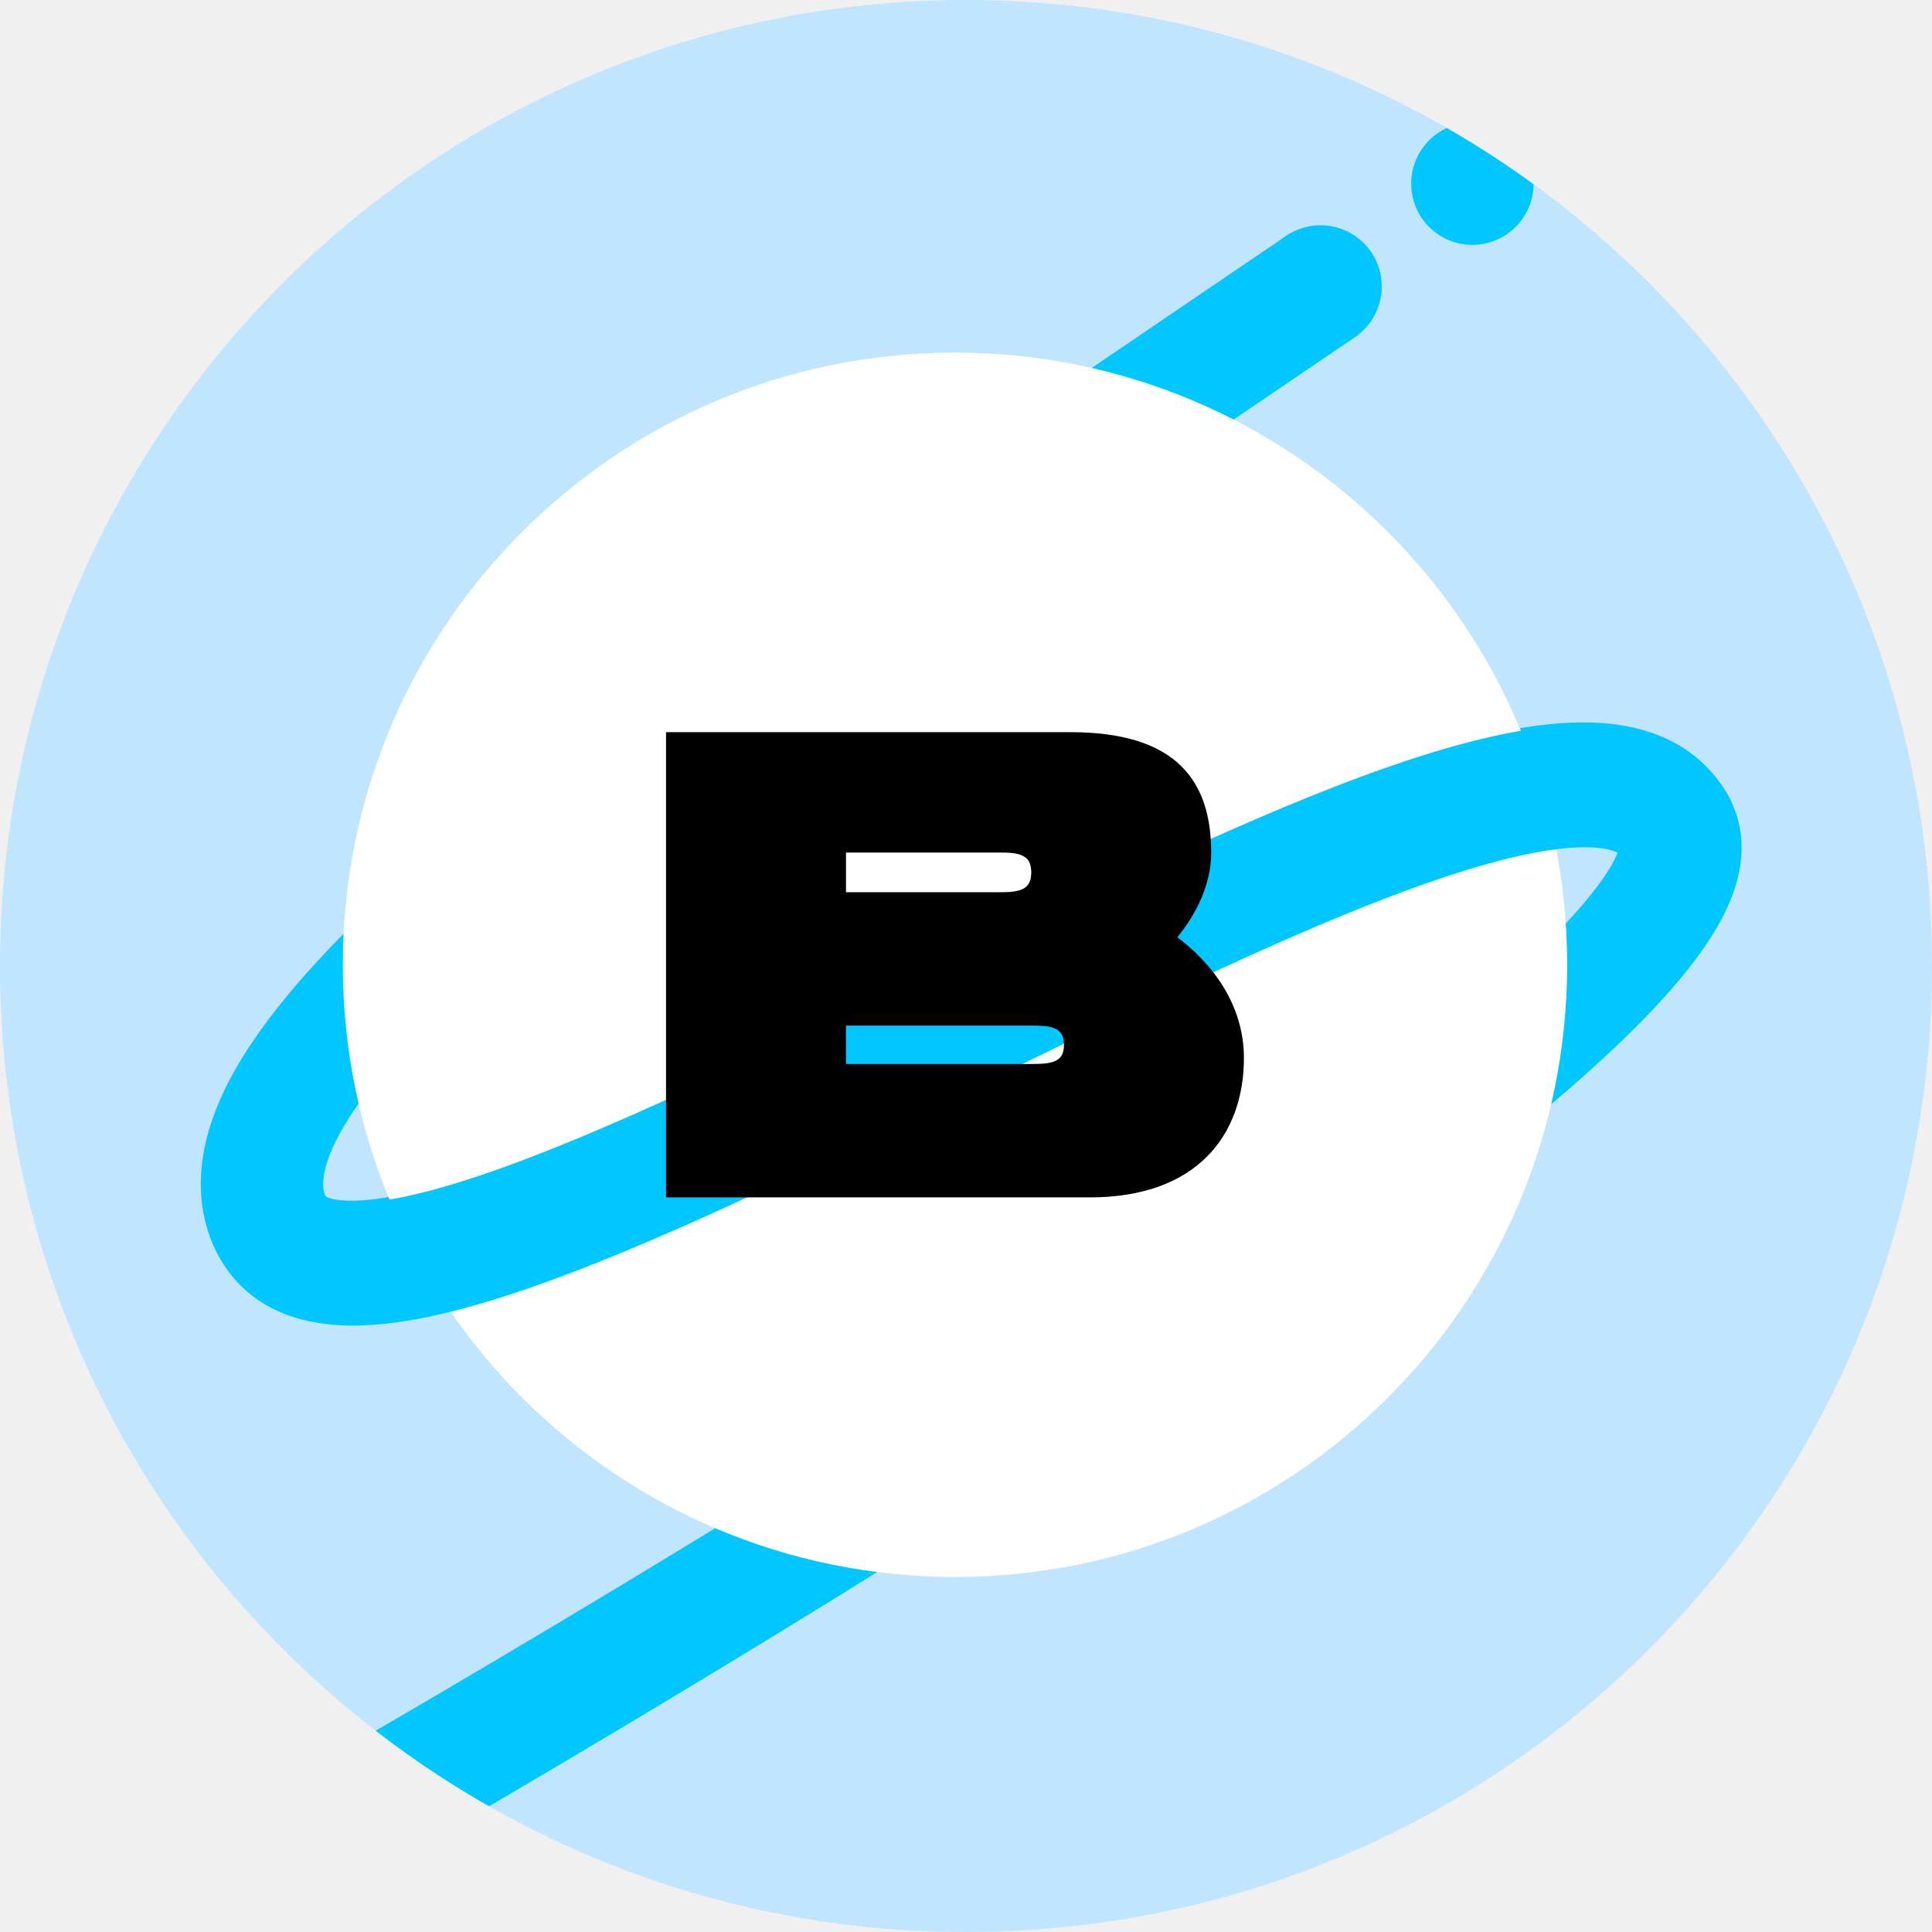
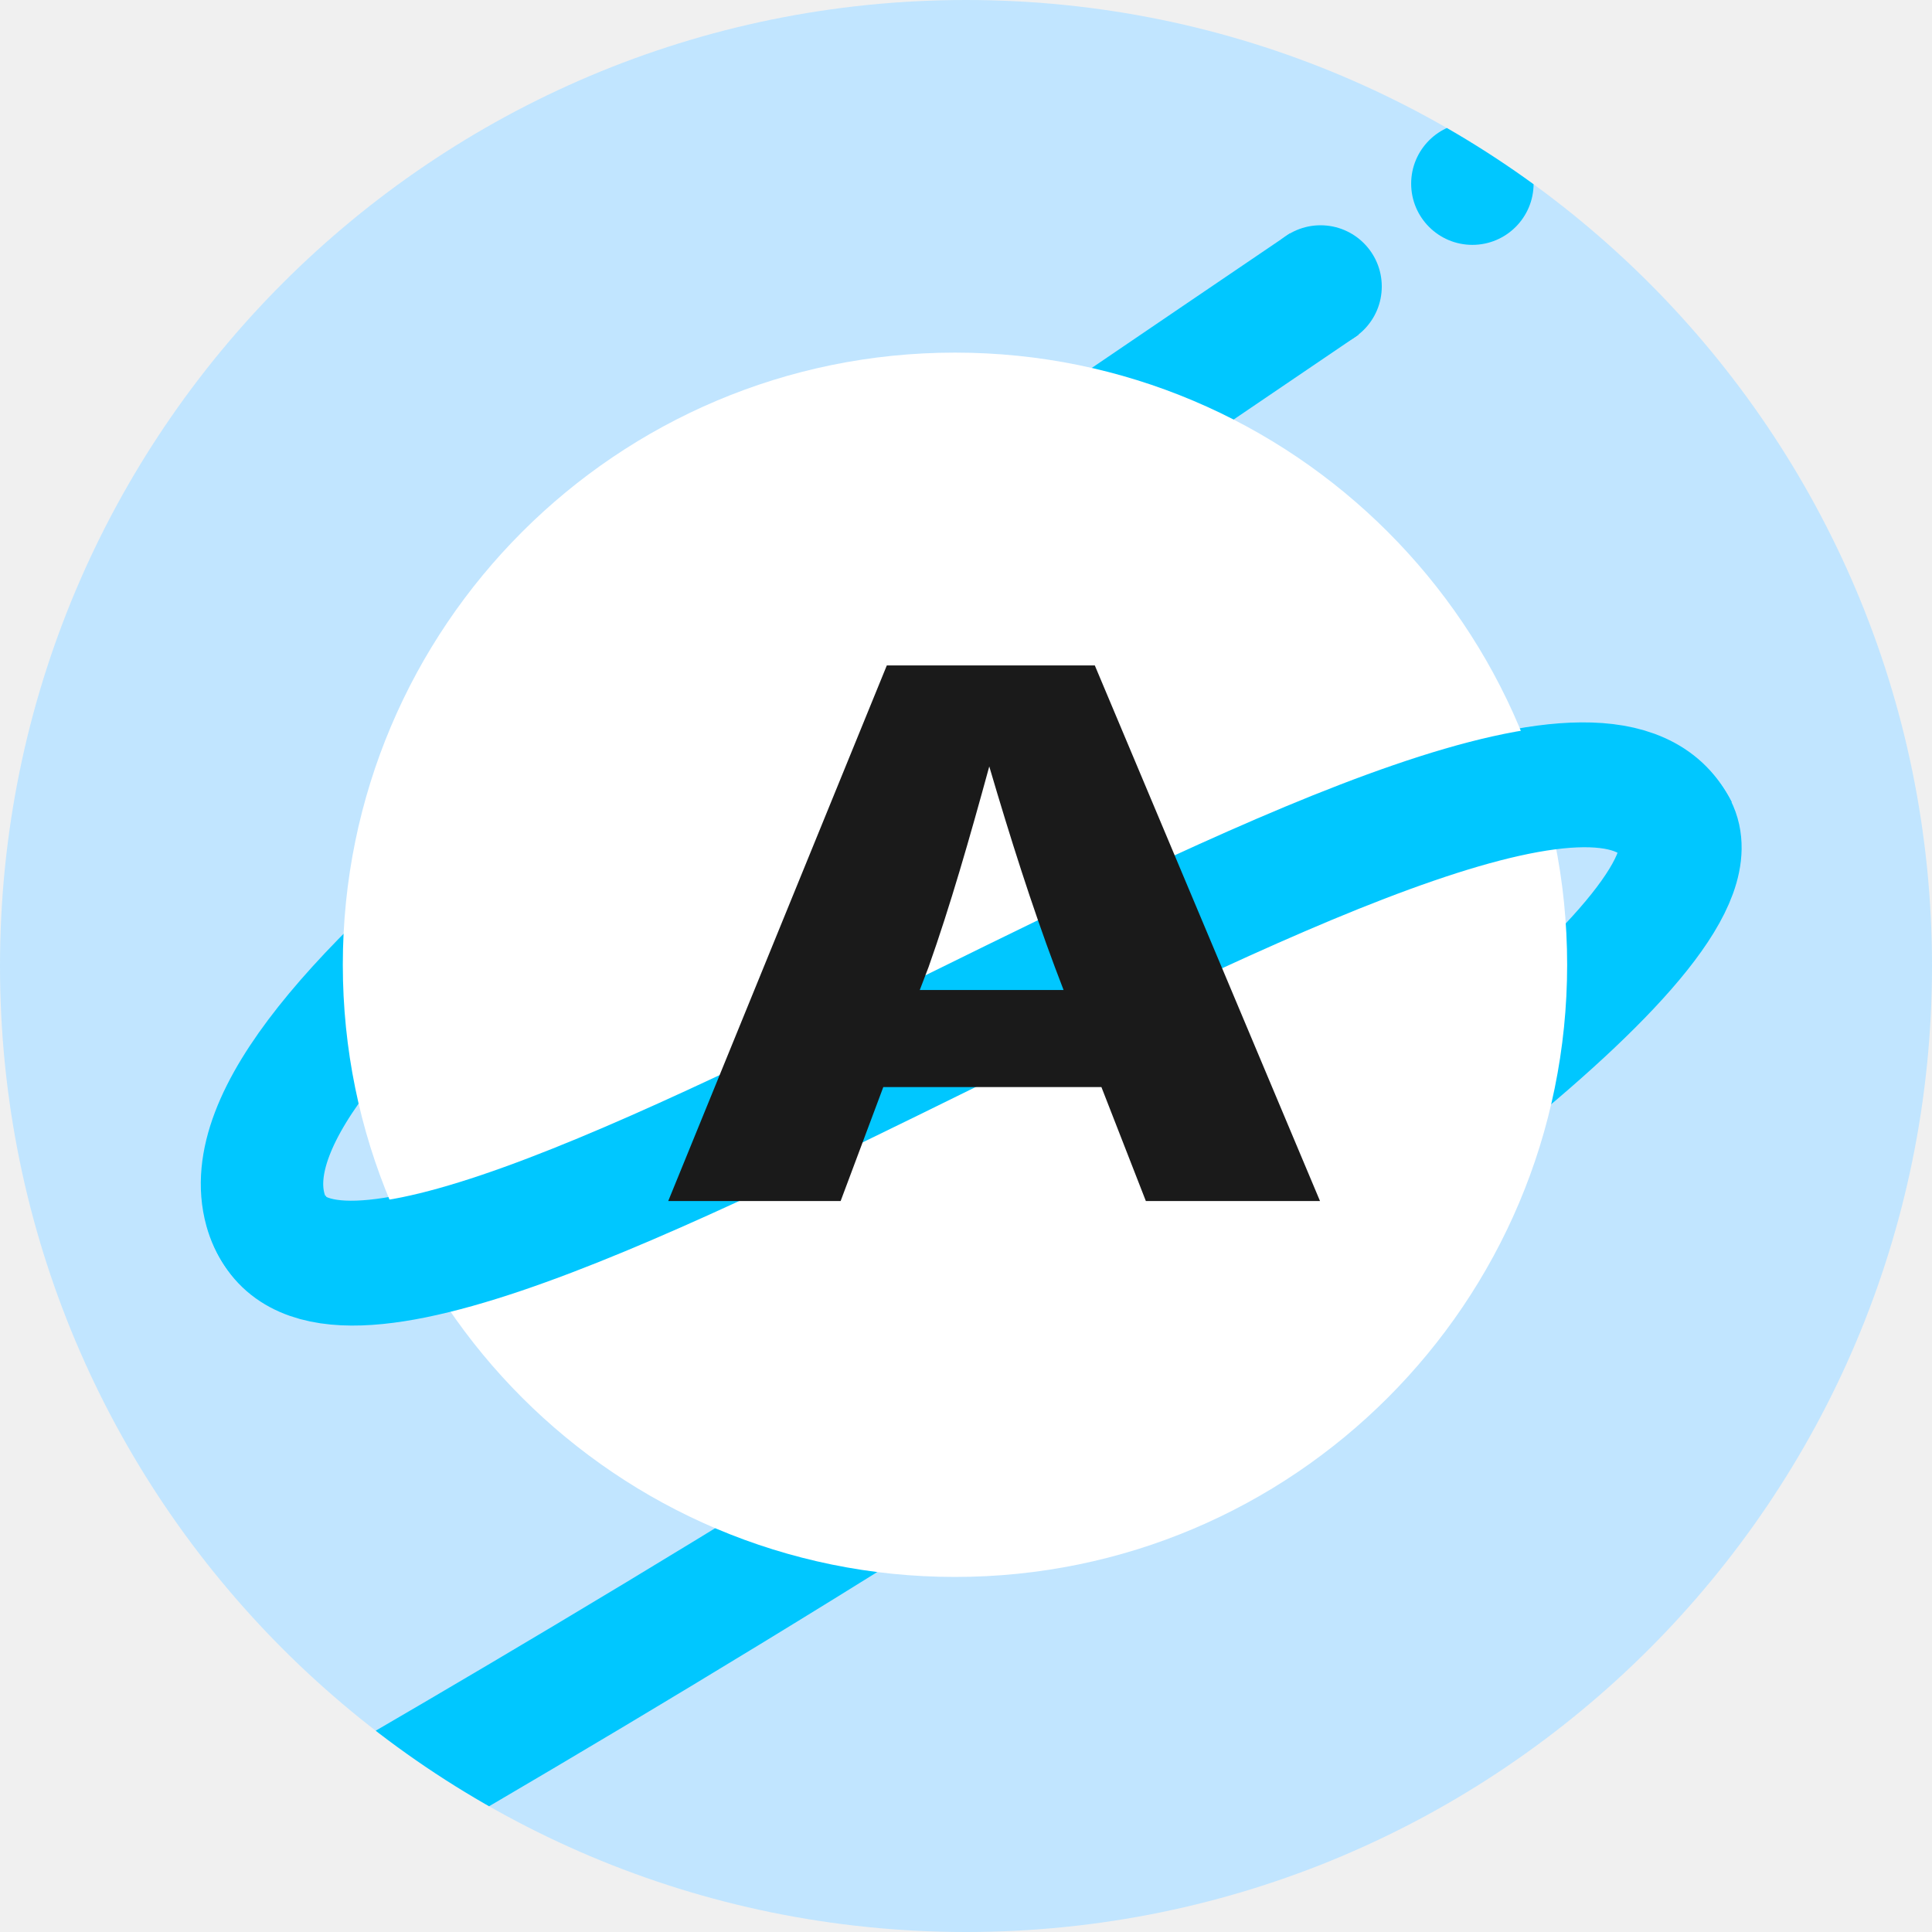
- <svg xmlns="http://www.w3.org/2000/svg" width="789" height="789" viewBox="0 0 789 789" fill="none">
-   <g clip-path="url(#clip0_505_2)">
-     <rect width="789" height="789" rx="394.5" fill="#C1E5FF" />
-     <path d="M540.798 116C299.063 280.215 87.824 419.5 108.386 494C139.299 606 632 236 684.386 338C725.988 419 60 789 60 789" stroke="#00c7ff" stroke-width="50" />
-     <circle cx="601.297" cy="75" r="25" fill="#00c7ff" />
-     <circle cx="539.297" cy="117" r="25" fill="#00c7ff" />
-     <circle cx="390" cy="394" r="250" fill="white" />
-     <path d="M109 494.991C139.913 606.991 632.613 236.991 685 338.991" stroke="#00c7ff" stroke-width="50" />
-     <path d="M479.393 382.929C488.175 372.373 493.636 360.25 493.636 348.297C493.636 334.076 490.33 321.935 481.471 313.368C472.62 304.809 458.417 300 437.041 300H274H273V301V487V488H274H445.06C466.501 488 482.018 481.829 492.174 471.664C502.327 461.503 507 447.474 507 431.997C507 411.75 495.418 394.723 479.393 382.929ZM344.493 347.171H407.641C411.173 347.171 414.826 347.187 417.611 348.356C418.967 348.925 420.076 349.755 420.856 350.971C421.639 352.192 422.143 353.885 422.143 356.269C422.143 358.652 421.639 360.345 420.856 361.566C420.076 362.782 418.967 363.612 417.611 364.182C414.826 365.35 411.173 365.366 407.641 365.366H344.493V347.171ZM421.005 435.514H344.493V417.851H421.005C424.536 417.851 428.195 417.866 430.983 419.006C432.344 419.562 433.45 420.37 434.227 421.549C435.005 422.731 435.507 424.37 435.507 426.683C435.507 428.995 435.005 430.635 434.227 431.817C433.45 432.995 432.344 433.804 430.983 434.36C428.195 435.499 424.536 435.514 421.005 435.514Z" fill="black" stroke="black" stroke-width="2" />
+ <svg xmlns="http://www.w3.org/2000/svg" width="789" height="789" viewBox="0 0 789 789" fill="none" version="1.1" id="svg4">
+   <g clip-path="url(#clip0_505_2)" id="g4">
+     <rect width="789" height="789" rx="394.5" fill="#C1E5FF" id="rect1" />
+     <path d="M540.798 116C299.063 280.215 87.824 419.5 108.386 494C139.299 606 632 236 684.386 338C725.988 419 60 789 60 789" stroke="#00c7ff" stroke-width="50" id="path1" />
+     <circle cx="601.297" cy="75" r="25" fill="#00c7ff" id="circle1" />
+     <circle cx="539.297" cy="117" r="25" fill="#00c7ff" id="circle2" />
+     <circle cx="390" cy="394" r="250" fill="white" id="circle3" />
+     <path d="M109 494.991C139.913 606.991 632.613 236.991 685 338.991" stroke="#00c7ff" stroke-width="50" id="path3" />
+     <text xml:space="preserve" style="font-style:normal;font-variant:normal;font-weight:800;font-stretch:normal;font-size:332.529px;font-family:'SF Pro Rounded';-inkscape-font-specification:'SF Pro Rounded Ultra-Bold';text-align:start;writing-mode:lr-tb;direction:ltr;text-anchor:start;fill:#1a1a1a;stroke-width:27.711;paint-order:markers fill stroke" x="239.097" y="542.507" id="text4" transform="scale(1.106088,0.9040875)">
+       <tspan id="tspan4" x="239.097" y="542.507" style="font-style:normal;font-variant:normal;font-weight:800;font-stretch:normal;font-family:'SF Pro Display';-inkscape-font-specification:'SF Pro Display Ultra-Bold';fill:#1a1a1a;stroke-width:27.711">A</tspan>
+     </text>
  </g>
-   <defs>
+   <defs id="defs4">
    <clipPath id="clip0_505_2">
-       <rect width="789" height="789" rx="394.5" fill="white" />
+       <rect width="789" height="789" rx="394.5" fill="white" id="rect4" />
    </clipPath>
  </defs>
</svg>
